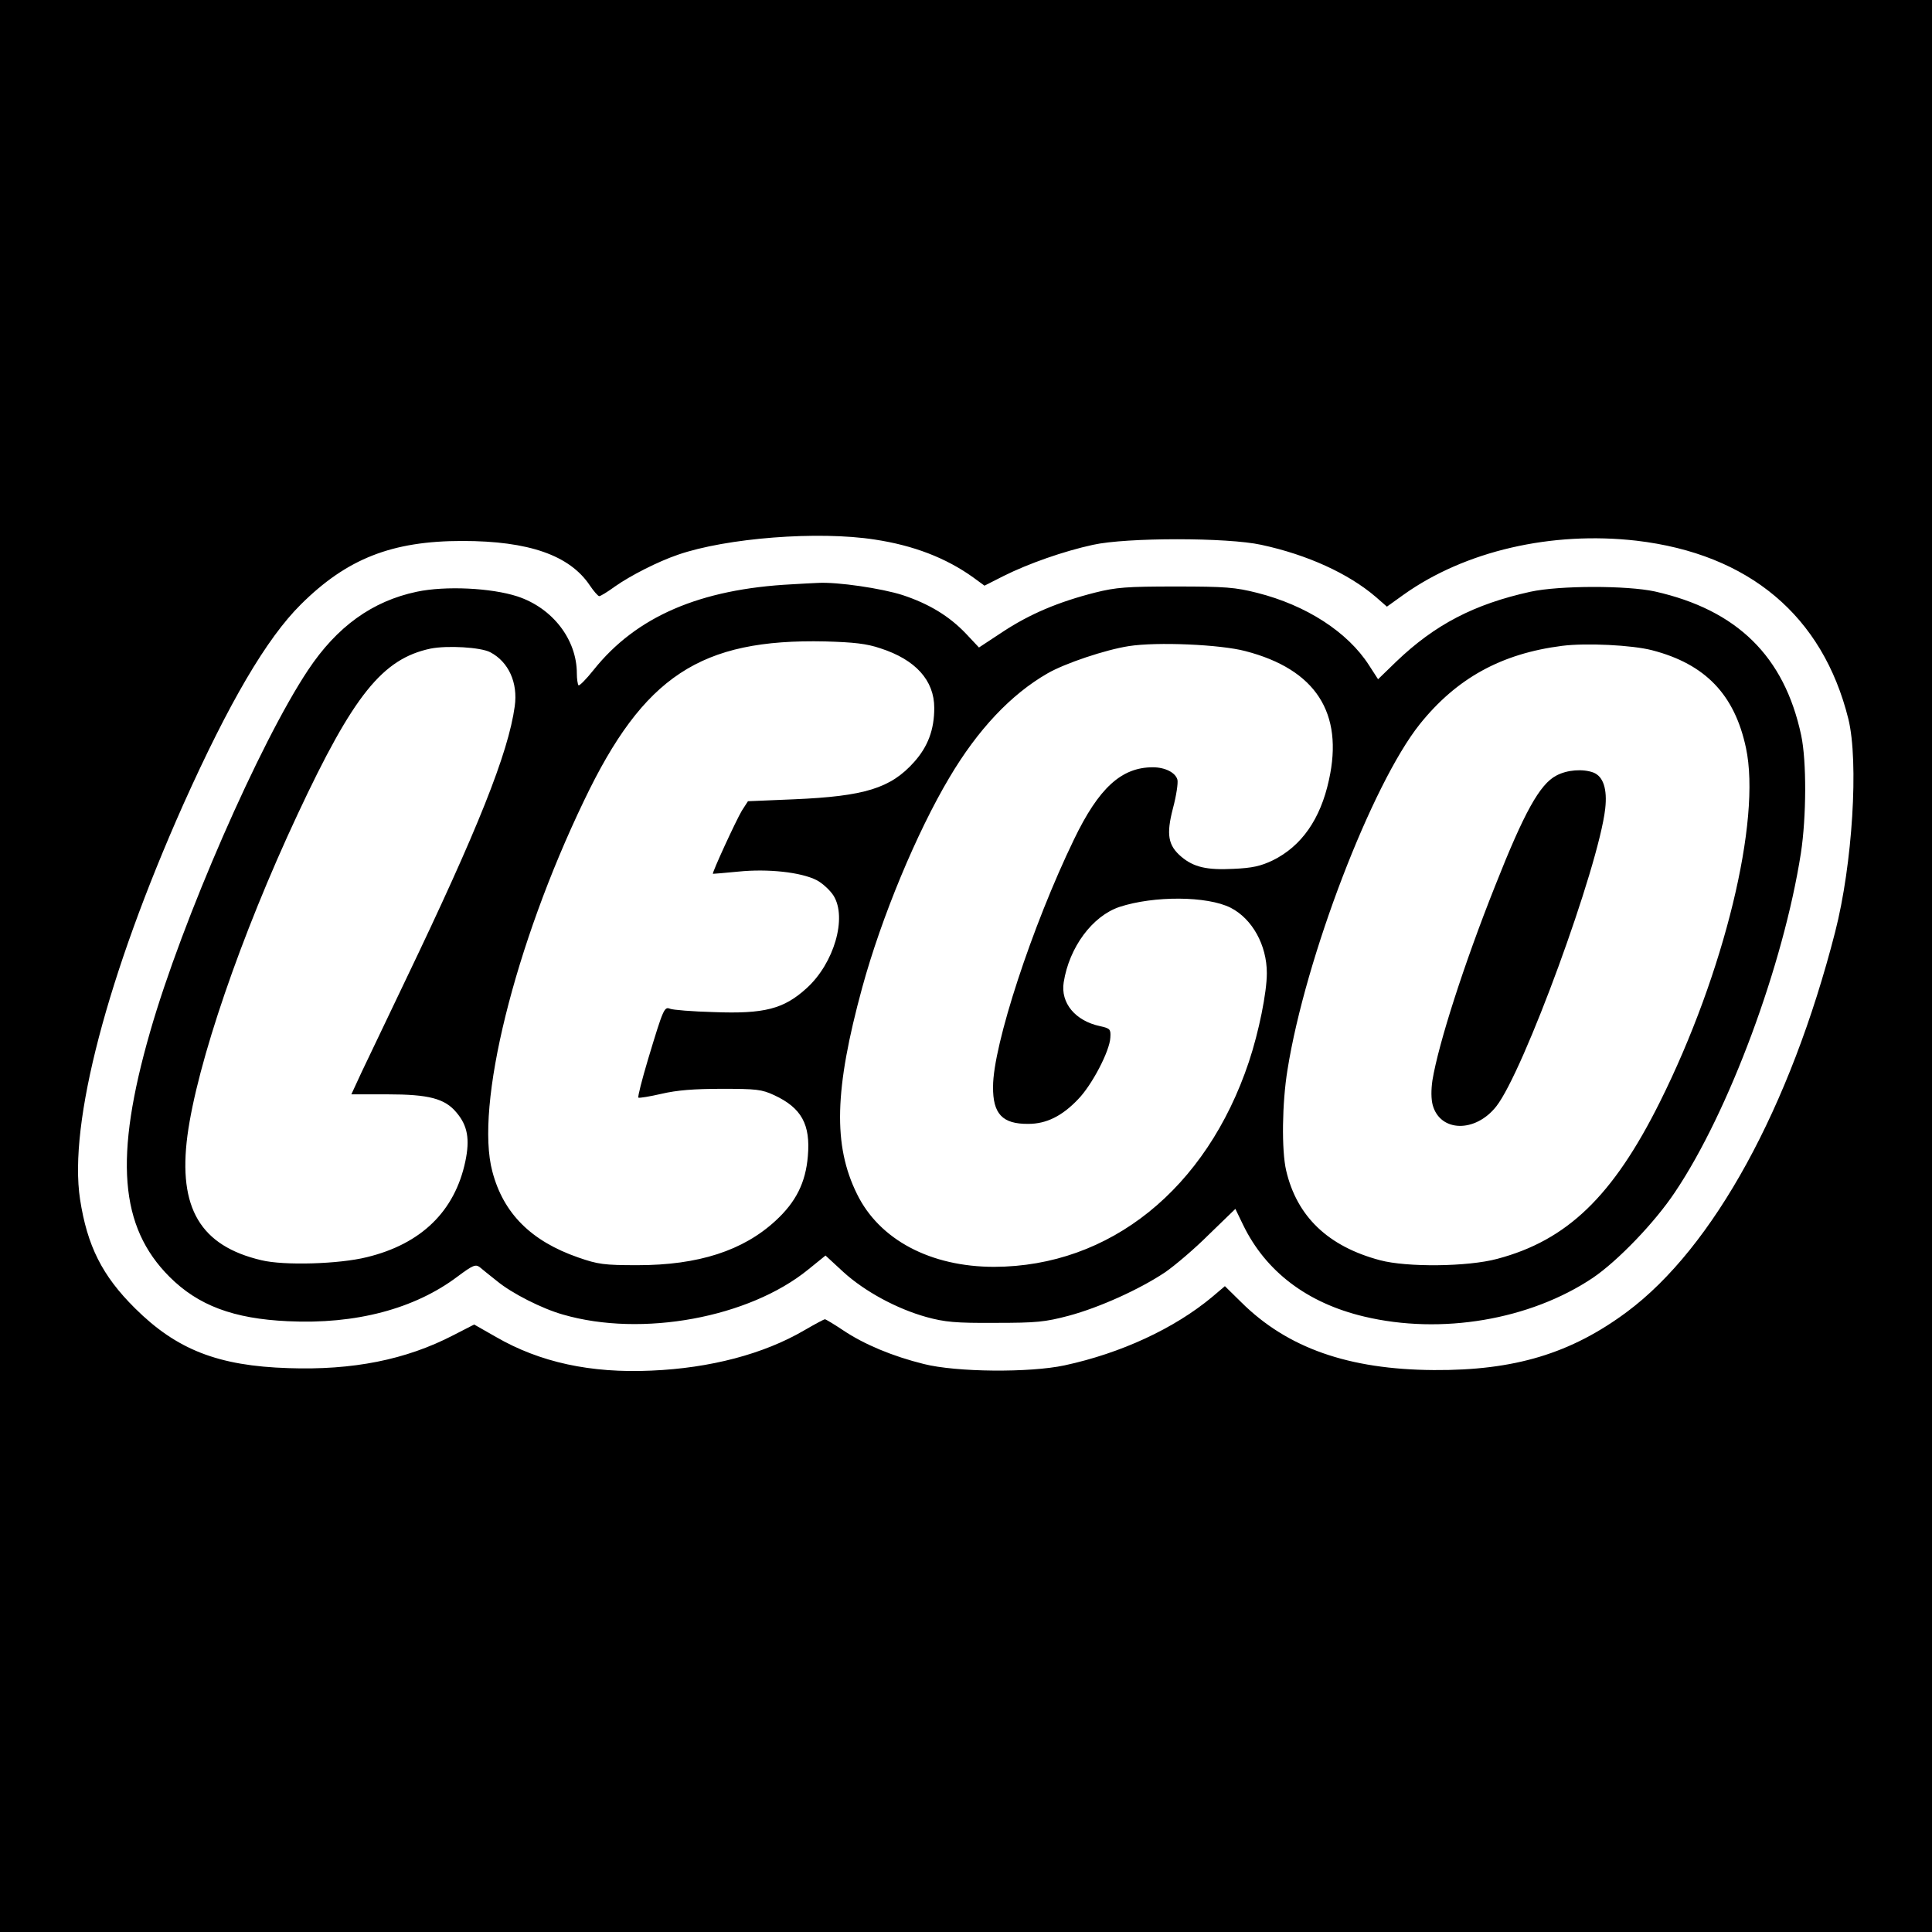
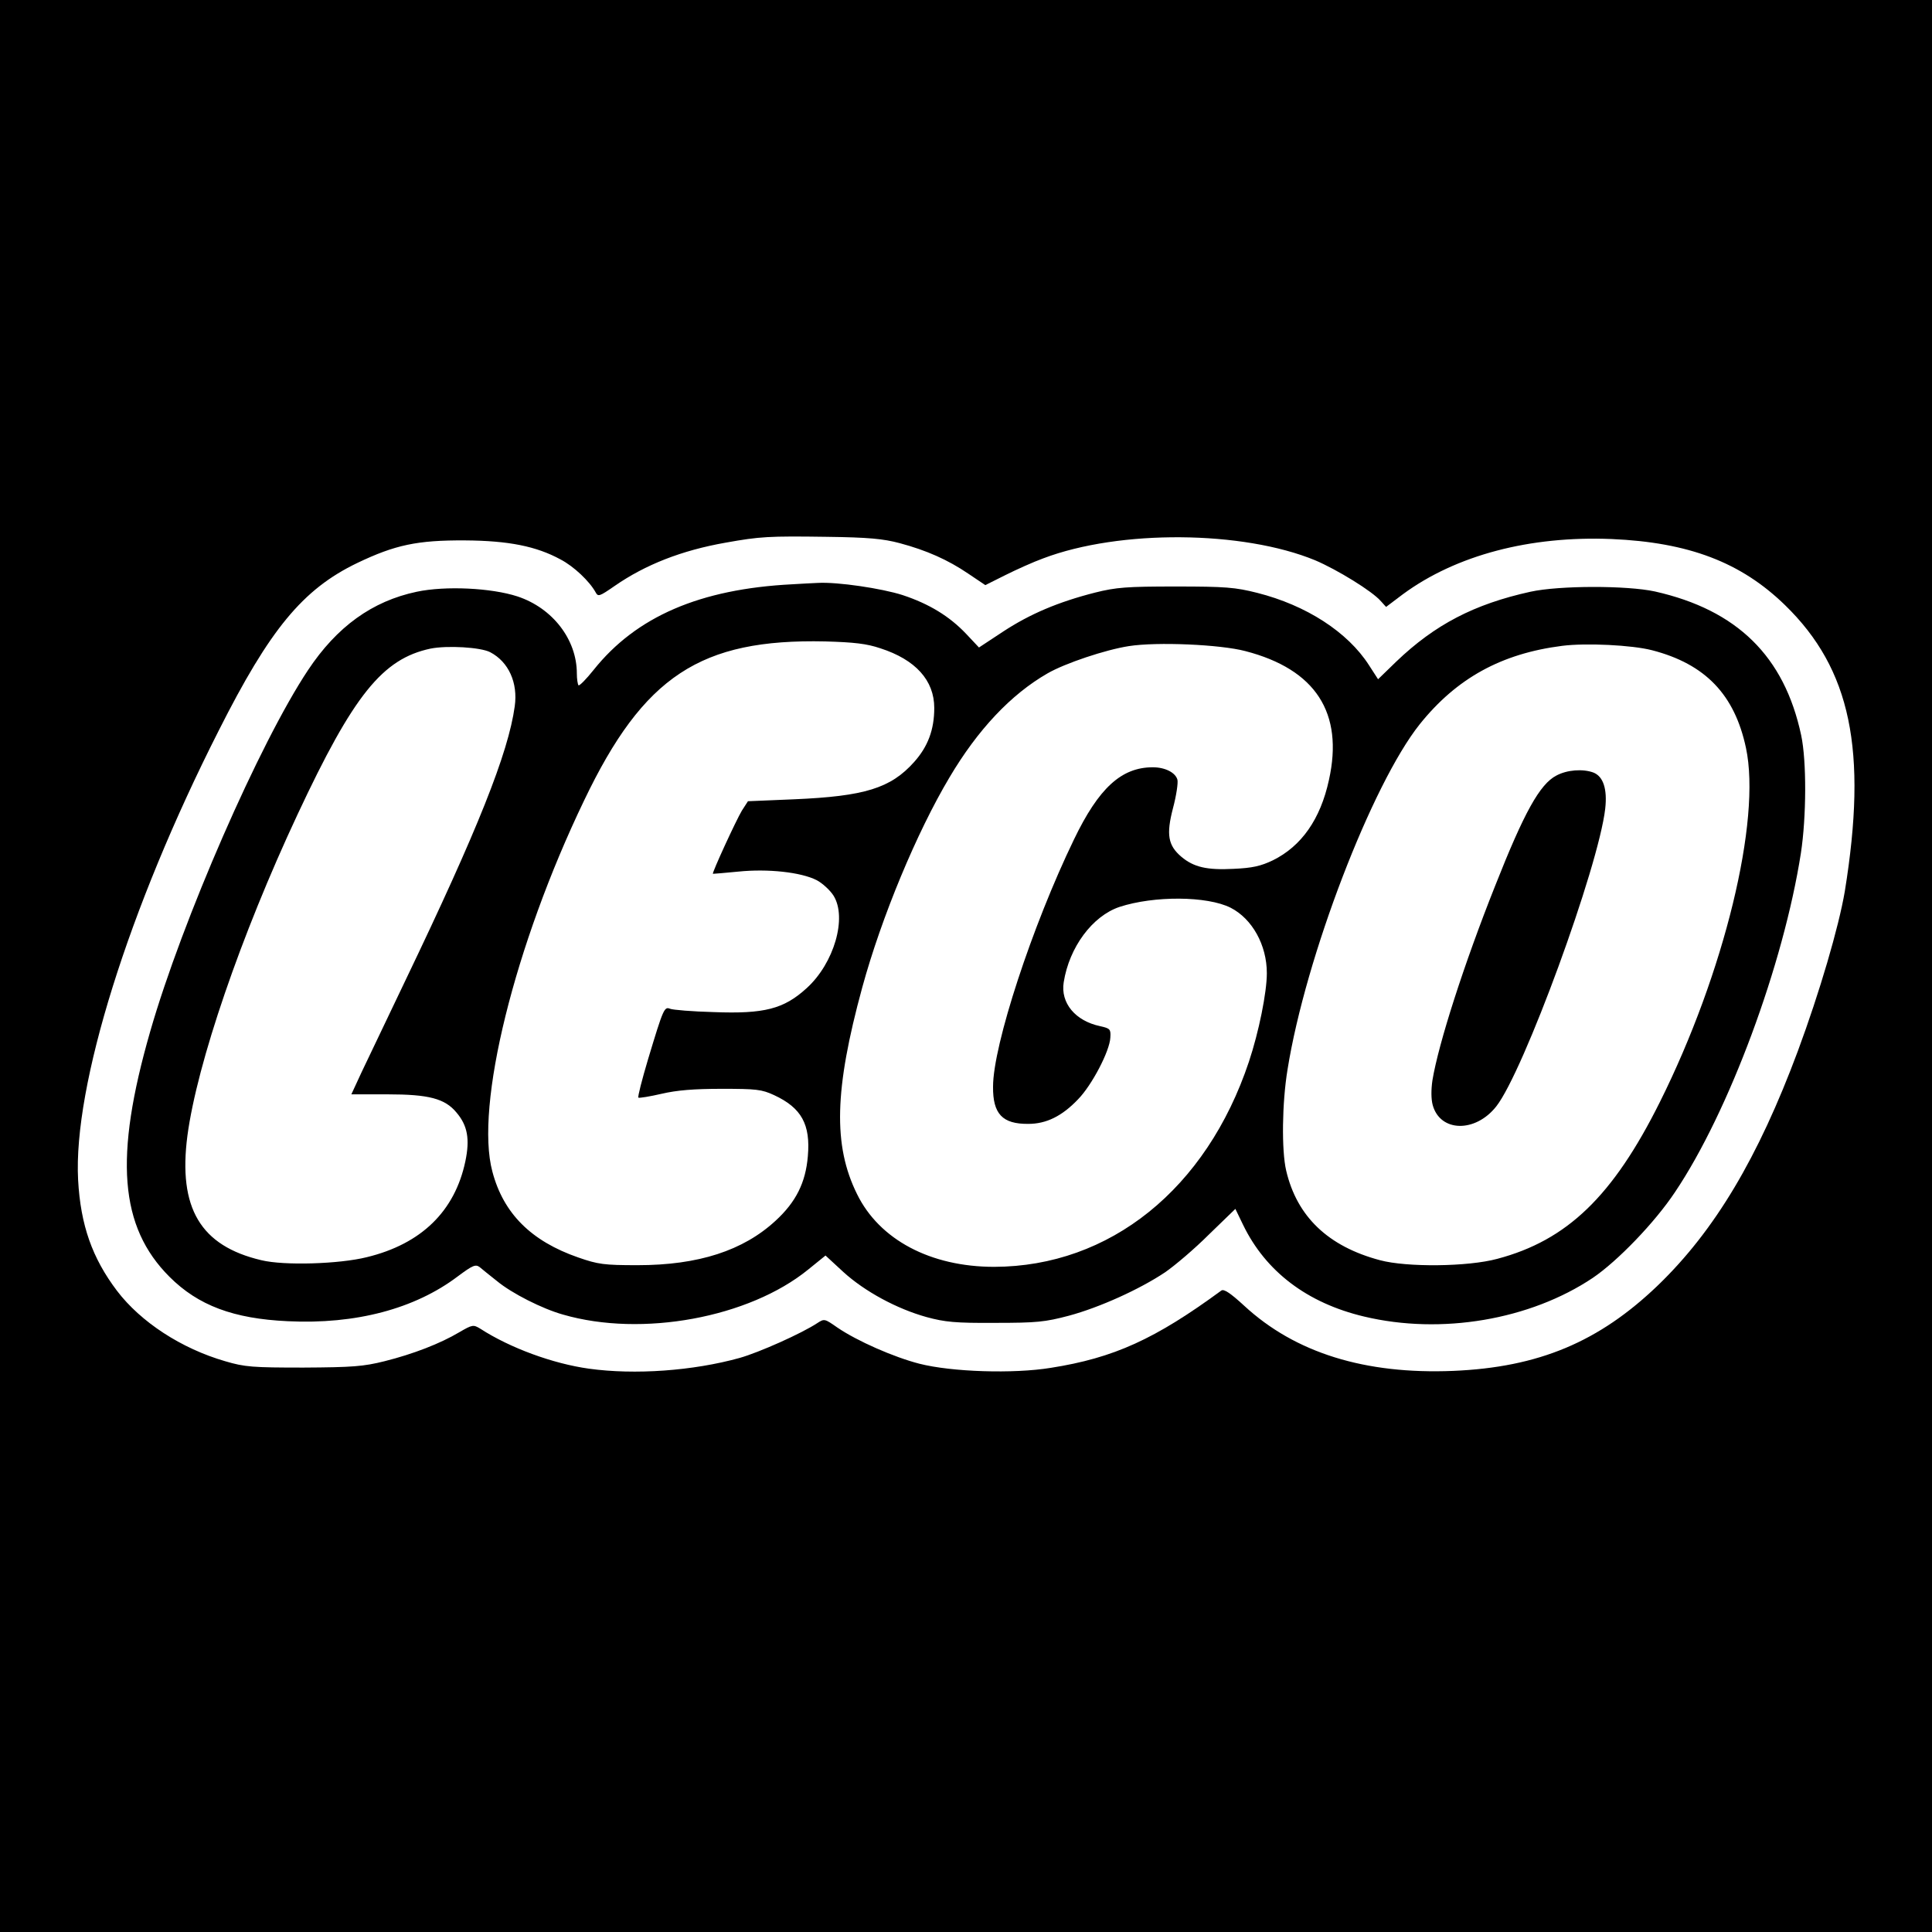
- <svg xmlns="http://www.w3.org/2000/svg" version="1.0" width="933.333" height="933.333" viewBox="0 0 700 700">
-   <path d="M0 350v350h700V0H0v350zm317-154.5c13.9 2.1 25.7 6.6 35.6 13.7l4.1 3 6.9-3.5c9-4.5 21.8-9 32.4-11.3 12.2-2.7 48.7-2.7 61 0 16.7 3.6 31.6 10.4 41.5 18.9l4 3.5 6-4.3c22.3-15.9 53.7-23.1 84.4-19.6 40.8 4.8 67.5 27.2 76.8 64.6 3.8 15.5 1.5 52.7-4.8 77.2-16.3 63.6-44.1 114.3-75.4 137.6-20.3 15.1-40.8 21.3-70 21.1-30.9-.2-53.1-8-69.8-24.6l-5.9-5.8-4.6 3.9c-13.8 11.5-33.1 20.4-53.5 24.8-12.6 2.7-39.2 2.5-51-.5-11.3-2.8-21.6-7.1-29.2-12.2-3.3-2.2-6.3-4-6.6-4-.4 0-3.7 1.8-7.5 4-14.7 8.6-34.1 13.7-55.4 14.6-22 1-40.4-3-56.3-12.2l-7.9-4.5-7.6 3.9c-17.2 8.9-36.4 12.7-59.7 11.9C79 494.9 64 489 48.9 474 37 462.2 31.6 451.4 29 434.5c-4.2-27.5 9.9-81.2 37.4-143 16.6-37 30.2-60.2 42.6-72.5 16.7-16.6 33-23 58.5-23 24.1 0 38.9 5.2 46.2 16.1 1.4 2.1 3 3.9 3.4 3.9.5 0 3.1-1.6 5.7-3.5 5.7-4 15.5-9 22.8-11.5 17.6-6.1 50.9-8.7 71.4-5.5z" />
-   <path d="M287 211.7c-33.4 1.7-56.5 11.7-71.9 31-2.7 3.4-5.2 5.9-5.5 5.6-.3-.4-.6-2.3-.6-4.3 0-12.3-8.8-23.7-21.5-27.9-9.5-3.1-26.1-3.9-36.5-1.7-16.1 3.4-28.9 12.6-39.4 28.4-17.5 26.3-45.6 90.6-57.2 131-13.1 45.5-11.1 70.7 7 88.8 10.4 10.4 23.2 15.2 42.9 16.1 24.6 1.2 46-4.5 61.5-16.2 5.5-4.1 6.5-4.5 8-3.4.9.8 3.7 3 6.2 5 5.4 4.5 16.5 10.1 24 12.2 28.6 8.3 67.4 1.1 88.8-16.3l6.3-5.1 6.5 6c7.7 7 19.3 13.3 30.1 16.3 6.6 1.8 10.5 2.2 24.8 2.1 15.1 0 18.1-.3 26.8-2.6 11.1-3 25.5-9.5 34.8-15.7 3.5-2.4 10.7-8.5 15.9-13.7l9.6-9.3 2.8 5.8c8.2 16.9 23.2 28.3 43.8 33.2 28 6.7 60.2 1.2 82.9-14 9-6.1 22.5-20.1 29.8-31.1 19.5-29 39.3-82.4 45.6-122.8 2-13.1 2.1-33.3.1-42.7-6.1-28.6-23.2-45.4-53-52.1-10.1-2.2-34.6-2.2-45.1.1-20.4 4.5-34.6 11.9-48.6 25.3l-6.6 6.4-3.3-5.1c-7.7-12-22.7-21.7-40.5-26.2-7.9-2-11.5-2.3-29.5-2.3-17.8 0-21.6.3-29.2 2.2-13.4 3.4-23.7 7.8-33.3 14.1l-8.8 5.8-4.7-5c-6-6.3-13.3-10.8-23-14-7.5-2.4-23.5-4.8-30.7-4.4-2.1.1-6.3.3-9.3.5zm32 23.2c12.7 4.1 19.5 11.6 19.5 21.6 0 7.9-2.3 14-7.3 19.6-8.5 9.5-17.9 12.4-43.5 13.5l-16.7.7-2.2 3.4c-2.1 3.5-10.9 22.6-10.5 22.9.1 0 4.3-.3 9.2-.8 10.7-1.1 22.7.2 28.4 3.1 2.1 1.1 4.9 3.7 6.1 5.6 5 8 .2 24.5-9.7 33.5-8.3 7.6-15.4 9.4-33.7 8.7-7.7-.2-14.9-.8-15.8-1.2-2.1-.8-2.4-.3-8 18.3-2.2 7.4-3.8 13.6-3.5 13.9.3.2 4.1-.4 8.4-1.4 5.6-1.3 11.7-1.8 21.8-1.8 12.5 0 14.5.2 19 2.3 9.9 4.6 13.2 10.6 12.2 22.1-.8 9.6-4.3 16.6-11.7 23.4-11.7 10.8-27.9 16.1-50 16.1-12.2 0-14.3-.3-21.5-2.8-17-5.9-27.1-15.9-31.1-31.1-6.4-23.7 8-82 33.2-134.4 21.6-45.2 42.2-58.7 87.4-57.7 10.4.3 15 .8 20 2.5zm132.2 1c25.5 6.6 35.7 22.4 30.3 46.7-3.1 14.3-10 24-20.3 29.1-4.4 2.1-7.4 2.8-14.3 3.1-9.6.5-14.4-.6-18.9-4.4-4.8-4.1-5.5-8-3-17.6 1.2-4.5 1.9-9.2 1.6-10.3-.7-2.6-4.5-4.5-8.9-4.5-11.4 0-19.6 7.5-28.6 26.2-15.1 31.2-29.3 74.5-29.3 89.5-.1 9.9 3.4 13.6 12.8 13.5 6.5 0 12.2-2.8 18-8.9 5-5.1 11.5-17.5 11.7-22.4.2-3-.1-3.3-3.7-4.1-9-1.9-14.4-8.4-13.2-15.9 2-12.7 10.4-24 20.2-27.3 12.5-4.1 31.8-4 40.3.3 7.8 4 13.1 13.5 13.1 23.7 0 7-2.9 21.3-6.5 32.1-15.4 46.1-50.4 74.2-92.3 74.3-23 0-41.6-9.8-49.7-26.4-8.7-17.6-8.2-37.8 1.9-74.8 7-25.6 19.8-56.3 31.6-76.1 10.3-17.4 22.3-30.1 35.5-37.7 6.4-3.7 21.1-8.6 29.5-9.9 10.2-1.6 33.1-.6 42.2 1.8zm147.4-.3c19.3 5 29.9 16.1 34 35.4 5.6 26.2-7.9 81.6-31.2 128.3-17 34.1-33.6 50.1-58.9 56.8-10.7 2.9-32.8 3.1-42.5.5-18.8-5-30.1-15.8-34-32.5-1.7-7.3-1.5-24.5.5-36.6 6.5-40.7 30.6-103.4 47.9-125.1 13.4-16.7 29.6-25.6 51.6-28.4 8.6-1.1 25.3-.3 32.6 1.6zm-421 .7c6.7 3.5 10.1 11.1 8.9 19.6-2.3 16.9-13.5 44.9-39.5 99.1-6.7 14-13.9 29.1-16 33.5l-3.7 8h13.1c14.9 0 20.8 1.5 25 6.6 4 4.7 4.9 9.6 3.2 17.7-3.8 18-15.9 29.9-35.7 34.7-10 2.5-30 3.1-38.2 1.1-22.1-5.2-30.2-18.9-26.8-45.1 3.5-26.2 19.3-72.4 39.9-116.4 20.3-43.4 30.8-56.4 48.2-60.1 6.1-1.2 18.1-.5 21.6 1.3z" />
-   <path d="M563.9 281c-6 3.1-11.7 13.4-22.2 40-11.3 28.4-20.5 57.1-22.7 70.4-.5 3.4-.5 6.8.1 9 2.7 9.8 15.4 10.1 23 .5 9.9-12.5 37.1-86.8 39.5-107.9.8-7.1-.7-11.7-4.3-13.1-3.8-1.4-9.5-1-13.4 1.1z" />
+ <svg xmlns="http://www.w3.org/2000/svg" version="1.0" width="700pt" height="700pt" viewBox="0 0 700 700" preserveAspectRatio="xMidYMid meet">
+   <g transform="translate(0,700) scale(0.1,-0.1)" fill="#000000" stroke="none">
+     <path d="M0 3500 l0 -3500 3500 0 3500 0 0 3500 0 3500 -3500 0 -3500 0 0 -3500z m3260 1532 c97 -26 174 -60 249 -111 l61 -41 72 36 c40 20 102 48 138 61 277 105 723 101 985 -7 80 -34 207 -112 238 -148 l19 -21 61 46 c193 142 461 212 756 200 279 -12 469 -84 629 -240 238 -232 299 -525 216 -1037 -22 -129 -91 -365 -170 -578 -144 -387 -301 -650 -506 -848 -214 -206 -433 -298 -743 -311 -319 -13 -572 65 -757 236 -50 46 -74 62 -83 55 -240 -176 -389 -244 -618 -280 -135 -22 -358 -15 -476 15 -93 24 -225 82 -297 131 -46 32 -47 33 -73 16 -56 -37 -210 -106 -281 -126 -169 -47 -380 -62 -546 -39 -130 18 -286 75 -394 145 -25 15 -28 15 -76 -13 -69 -41 -167 -79 -271 -105 -76 -19 -116 -22 -293 -23 -185 0 -213 2 -284 23 -159 46 -306 142 -392 255 -90 119 -132 238 -141 402 -18 340 182 982 509 1627 186 369 305 513 502 608 138 66 218 83 391 82 157 -1 258 -21 346 -69 48 -25 105 -79 127 -119 9 -17 14 -15 69 23 111 77 243 129 403 157 123 22 155 24 365 21 152 -2 205 -7 265 -23z" />
+     <path d="M2870 4883 c-334 -17 -565 -117 -719 -310 -27 -34 -52 -59 -55 -56 -3 4 -6 23 -6 43 0 123 -88 237 -215 279 -95 31 -261 39 -365 17 -161 -34 -289 -126 -394 -284 -175 -263 -456 -906 -572 -1310 -131 -455 -111 -707 70 -888 104 -104 232 -152 429 -161 246 -12 460 45 615 162 55 41 65 45 80 34 9 -8 37 -30 62 -50 54 -45 165 -101 240 -122 286 -83 674 -11 888 163 l63 51 65 -60 c77 -70 193 -133 301 -163 66 -18 105 -22 248 -21 151 0 181 3 268 26 111 30 255 95 348 157 35 24 107 85 159 137 l96 93 28 -58 c82 -169 232 -283 438 -332 280 -67 602 -12 829 140 90 61 225 201 298 311 195 290 393 824 456 1228 20 131 21 333 1 427 -61 286 -232 454 -530 521 -101 22 -346 22 -451 -1 -204 -45 -346 -119 -486 -253 l-66 -64 -33 51 c-77 120 -227 217 -405 262 -79 20 -115 23 -295 23 -178 0 -216 -3 -292 -22 -134 -34 -237 -78 -333 -141 l-88 -58 -47 50 c-60 63 -133 108 -230 140 -75 24 -235 48 -307 44 -21 -1 -63 -3 -93 -5z m320 -232 c127 -41 195 -116 195 -216 0 -79 -23 -140 -73 -196 -85 -95 -179 -124 -435 -135 l-167 -7 -22 -34 c-21 -35 -109 -226 -105 -229 1 0 43 3 92 8 107 11 227 -2 284 -31 21 -11 49 -37 61 -56 50 -80 2 -245 -97 -335 -83 -76 -154 -94 -337 -87 -77 2 -149 8 -158 12 -21 8 -24 3 -80 -183 -22 -74 -38 -136 -35 -139 3 -2 41 4 84 14 56 13 117 18 218 18 125 0 145 -2 190 -23 99 -46 132 -106 122 -221 -8 -96 -43 -166 -117 -234 -117 -108 -279 -161 -500 -161 -122 0 -143 3 -215 28 -170 59 -271 159 -311 311 -64 237 80 820 332 1344 216 452 422 587 874 577 104 -3 150 -8 200 -25z m1322 -10 c255 -66 357 -224 303 -467 -31 -143 -100 -240 -203 -291 -44 -21 -74 -28 -143 -31 -96 -5 -144 6 -189 44 -48 41 -55 80 -30 176 12 45 19 92 16 103 -7 26 -45 45 -89 45 -114 0 -196 -75 -286 -262 -151 -312 -293 -745 -293 -895 -1 -99 34 -136 128 -135 65 0 122 28 180 89 50 51 115 175 117 224 2 30 -1 33 -37 41 -90 19 -144 84 -132 159 20 127 104 240 202 273 125 41 318 40 403 -3 78 -40 131 -135 131 -237 0 -70 -29 -213 -65 -321 -154 -461 -504 -742 -923 -743 -230 0 -416 98 -497 264 -87 176 -82 378 19 748 70 256 198 563 316 761 103 174 223 301 355 377 64 37 211 86 295 99 102 16 331 6 422 -18z m1474 3 c193 -50 299 -161 340 -354 56 -262 -79 -816 -312 -1283 -170 -341 -336 -501 -589 -568 -107 -29 -328 -31 -425 -5 -188 50 -301 158 -340 325 -17 73 -15 245 5 366 65 407 306 1034 479 1251 134 167 296 256 516 284 86 11 253 3 326 -16z m-4210 -7 c67 -35 101 -111 89 -196 -23 -169 -135 -449 -395 -991 -67 -140 -139 -291 -160 -335 l-37 -80 131 0 c149 0 208 -15 250 -66 40 -47 49 -96 32 -177 -38 -180 -159 -299 -357 -347 -100 -25 -300 -31 -382 -11 -221 52 -302 189 -268 451 35 262 193 724 399 1164 203 434 308 564 482 601 61 12 181 5 216 -13z" />
+     <path d="M5639 4190 c-60 -31 -117 -134 -222 -400 -113 -284 -205 -571 -227 -704 -5 -34 -5 -68 1 -90 27 -98 154 -101 230 -5 99 125 371 868 395 1079 8 71 -7 117 -43 131 -38 14 -95 10 -134 -11z" />
+   </g>
</svg>
